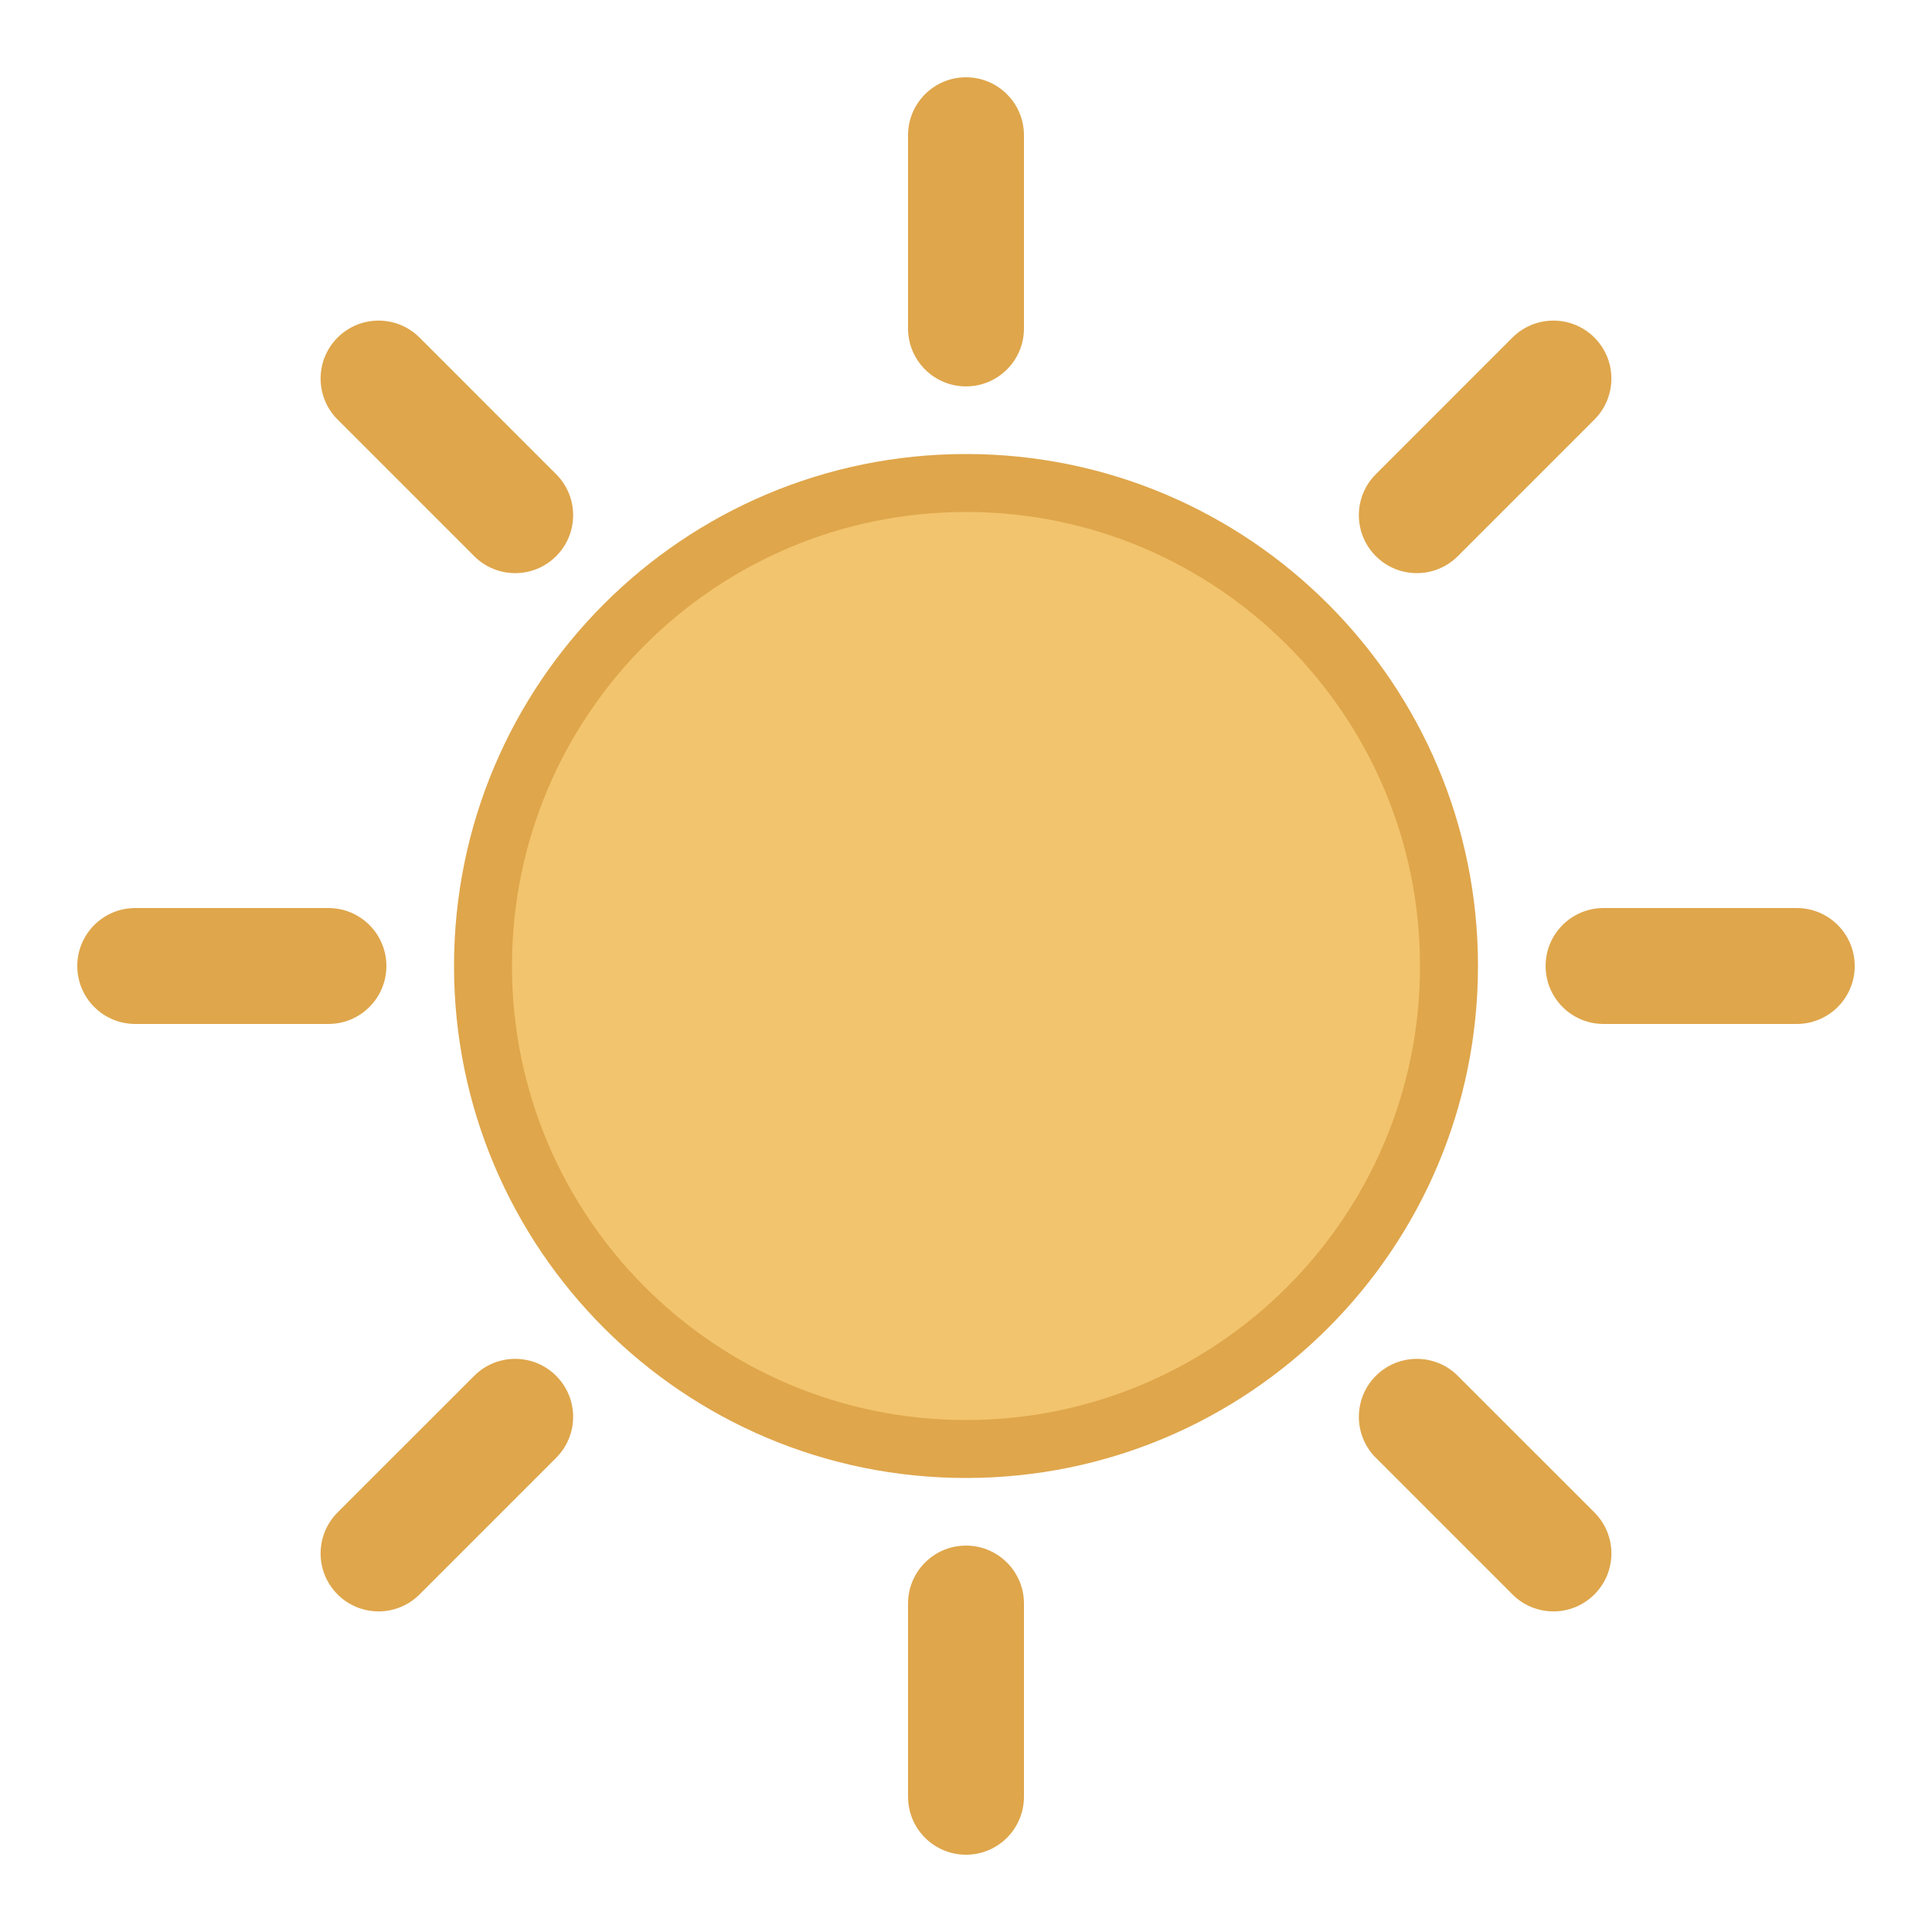
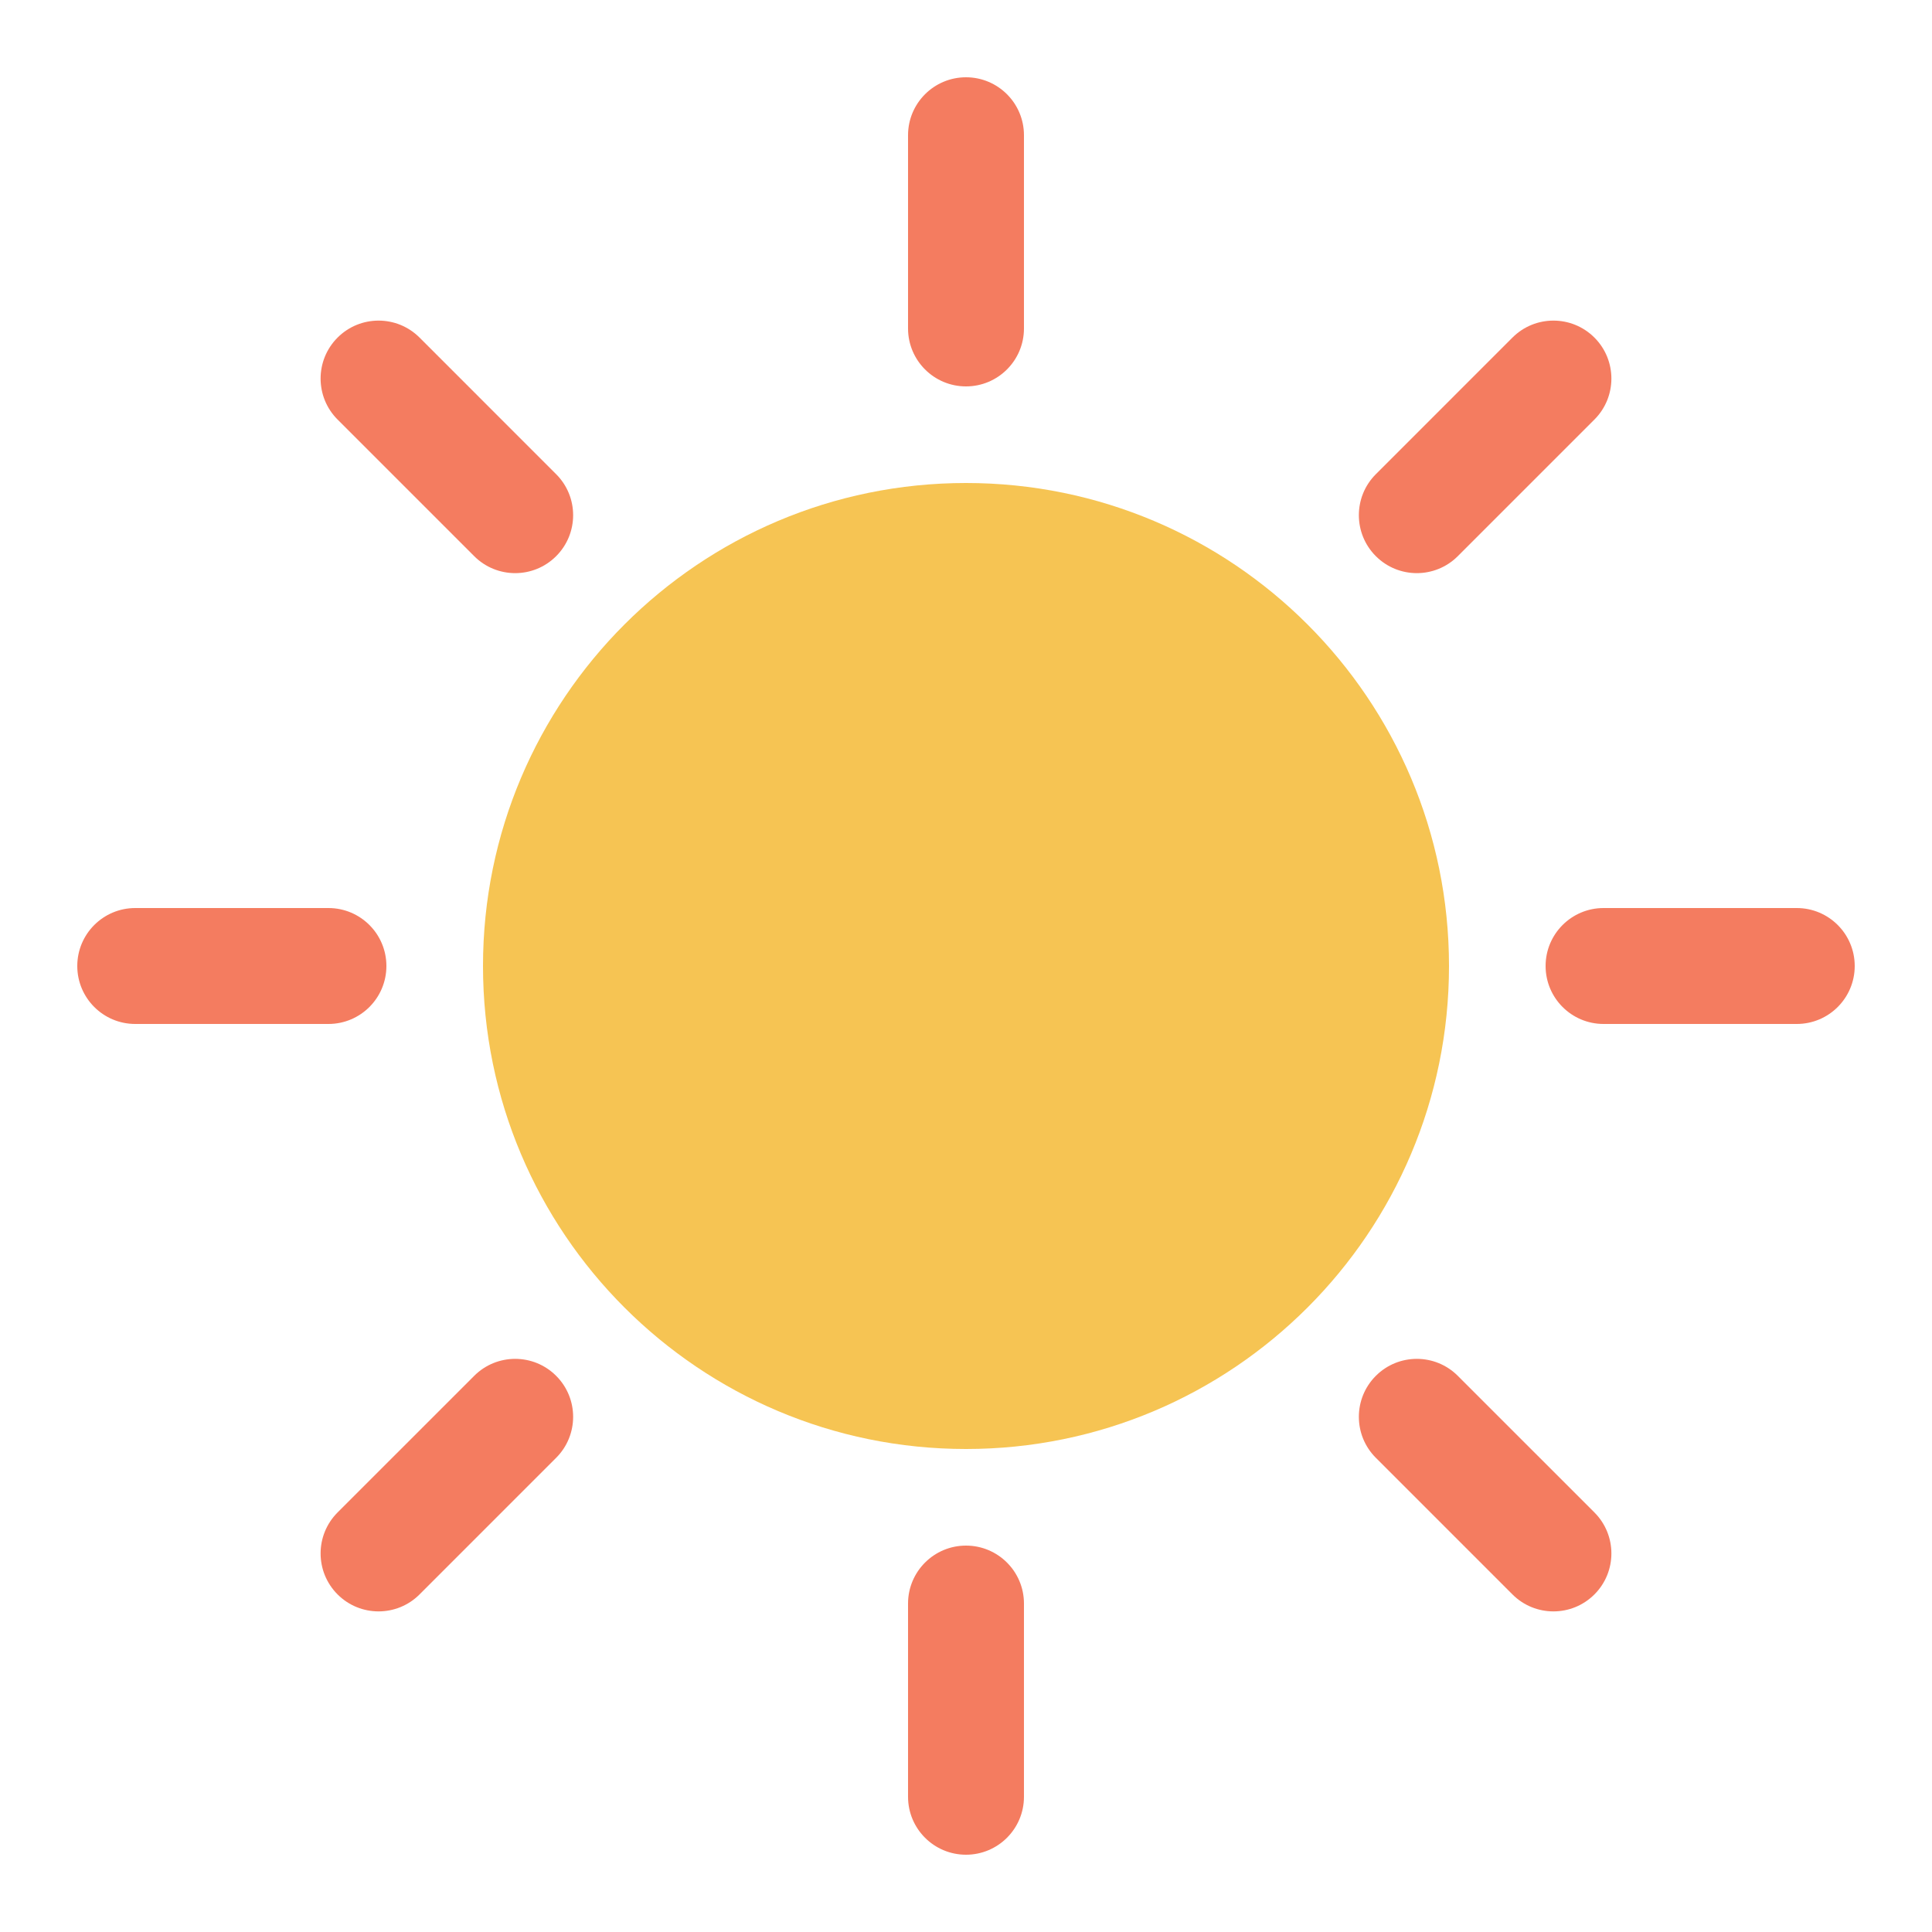
<svg xmlns="http://www.w3.org/2000/svg" viewBox="0 0 100 100">
-   <g fill="#DFA64B">
+   <g fill="#F47C60">
    <rect x="47" y="4" width="6" height="16" rx="3" />
    <rect x="47" y="4" width="6" height="16" rx="3" transform="rotate(45 50 50)" />
    <rect x="47" y="4" width="6" height="16" rx="3" transform="rotate(90 50 50)" />
    <rect x="47" y="4" width="6" height="16" rx="3" transform="rotate(135 50 50)" />
    <rect x="47" y="4" width="6" height="16" rx="3" transform="rotate(180 50 50)" />
    <rect x="47" y="4" width="6" height="16" rx="3" transform="rotate(225 50 50)" />
    <rect x="47" y="4" width="6" height="16" rx="3" transform="rotate(270 50 50)" />
    <rect x="47" y="4" width="6" height="16" rx="3" transform="rotate(315 50 50)" />
  </g>
-   <circle cx="50" cy="50" r="25" fill="#F2C46D" stroke="#DFA64B" stroke-width="3" />
+   <circle cx="50" cy="50" r="25" fill="#F6C453" />
</svg>
